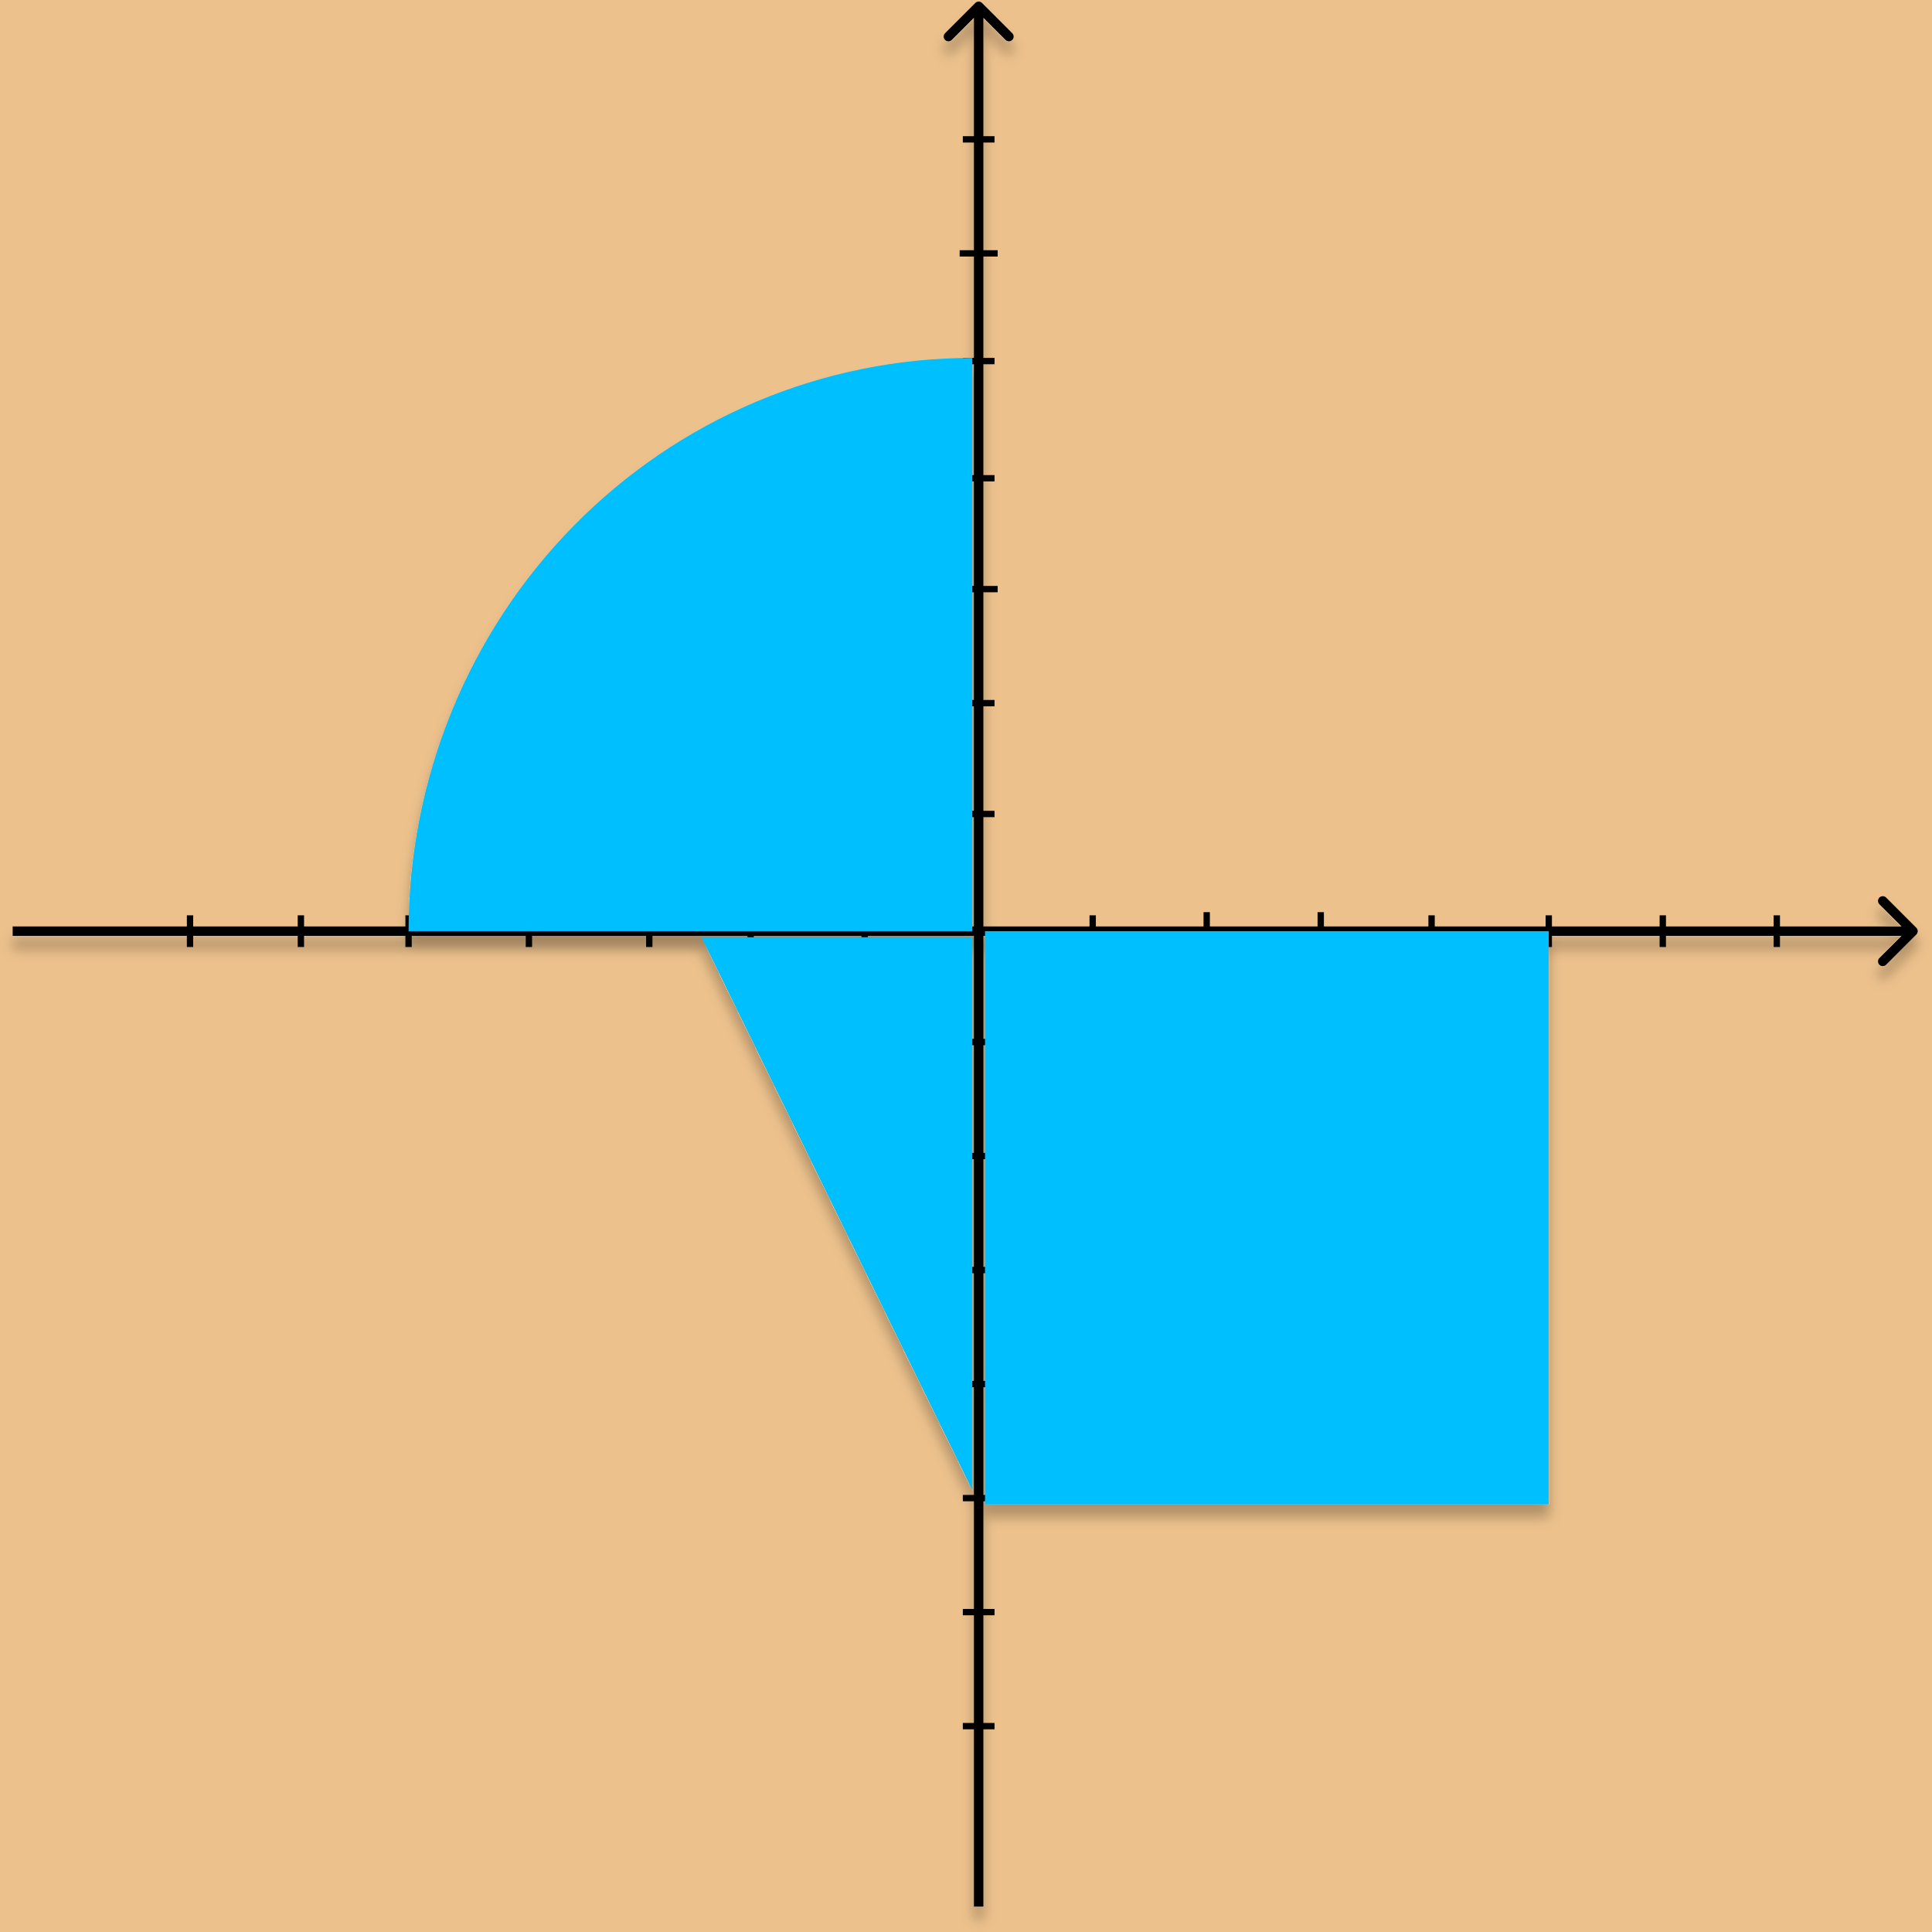
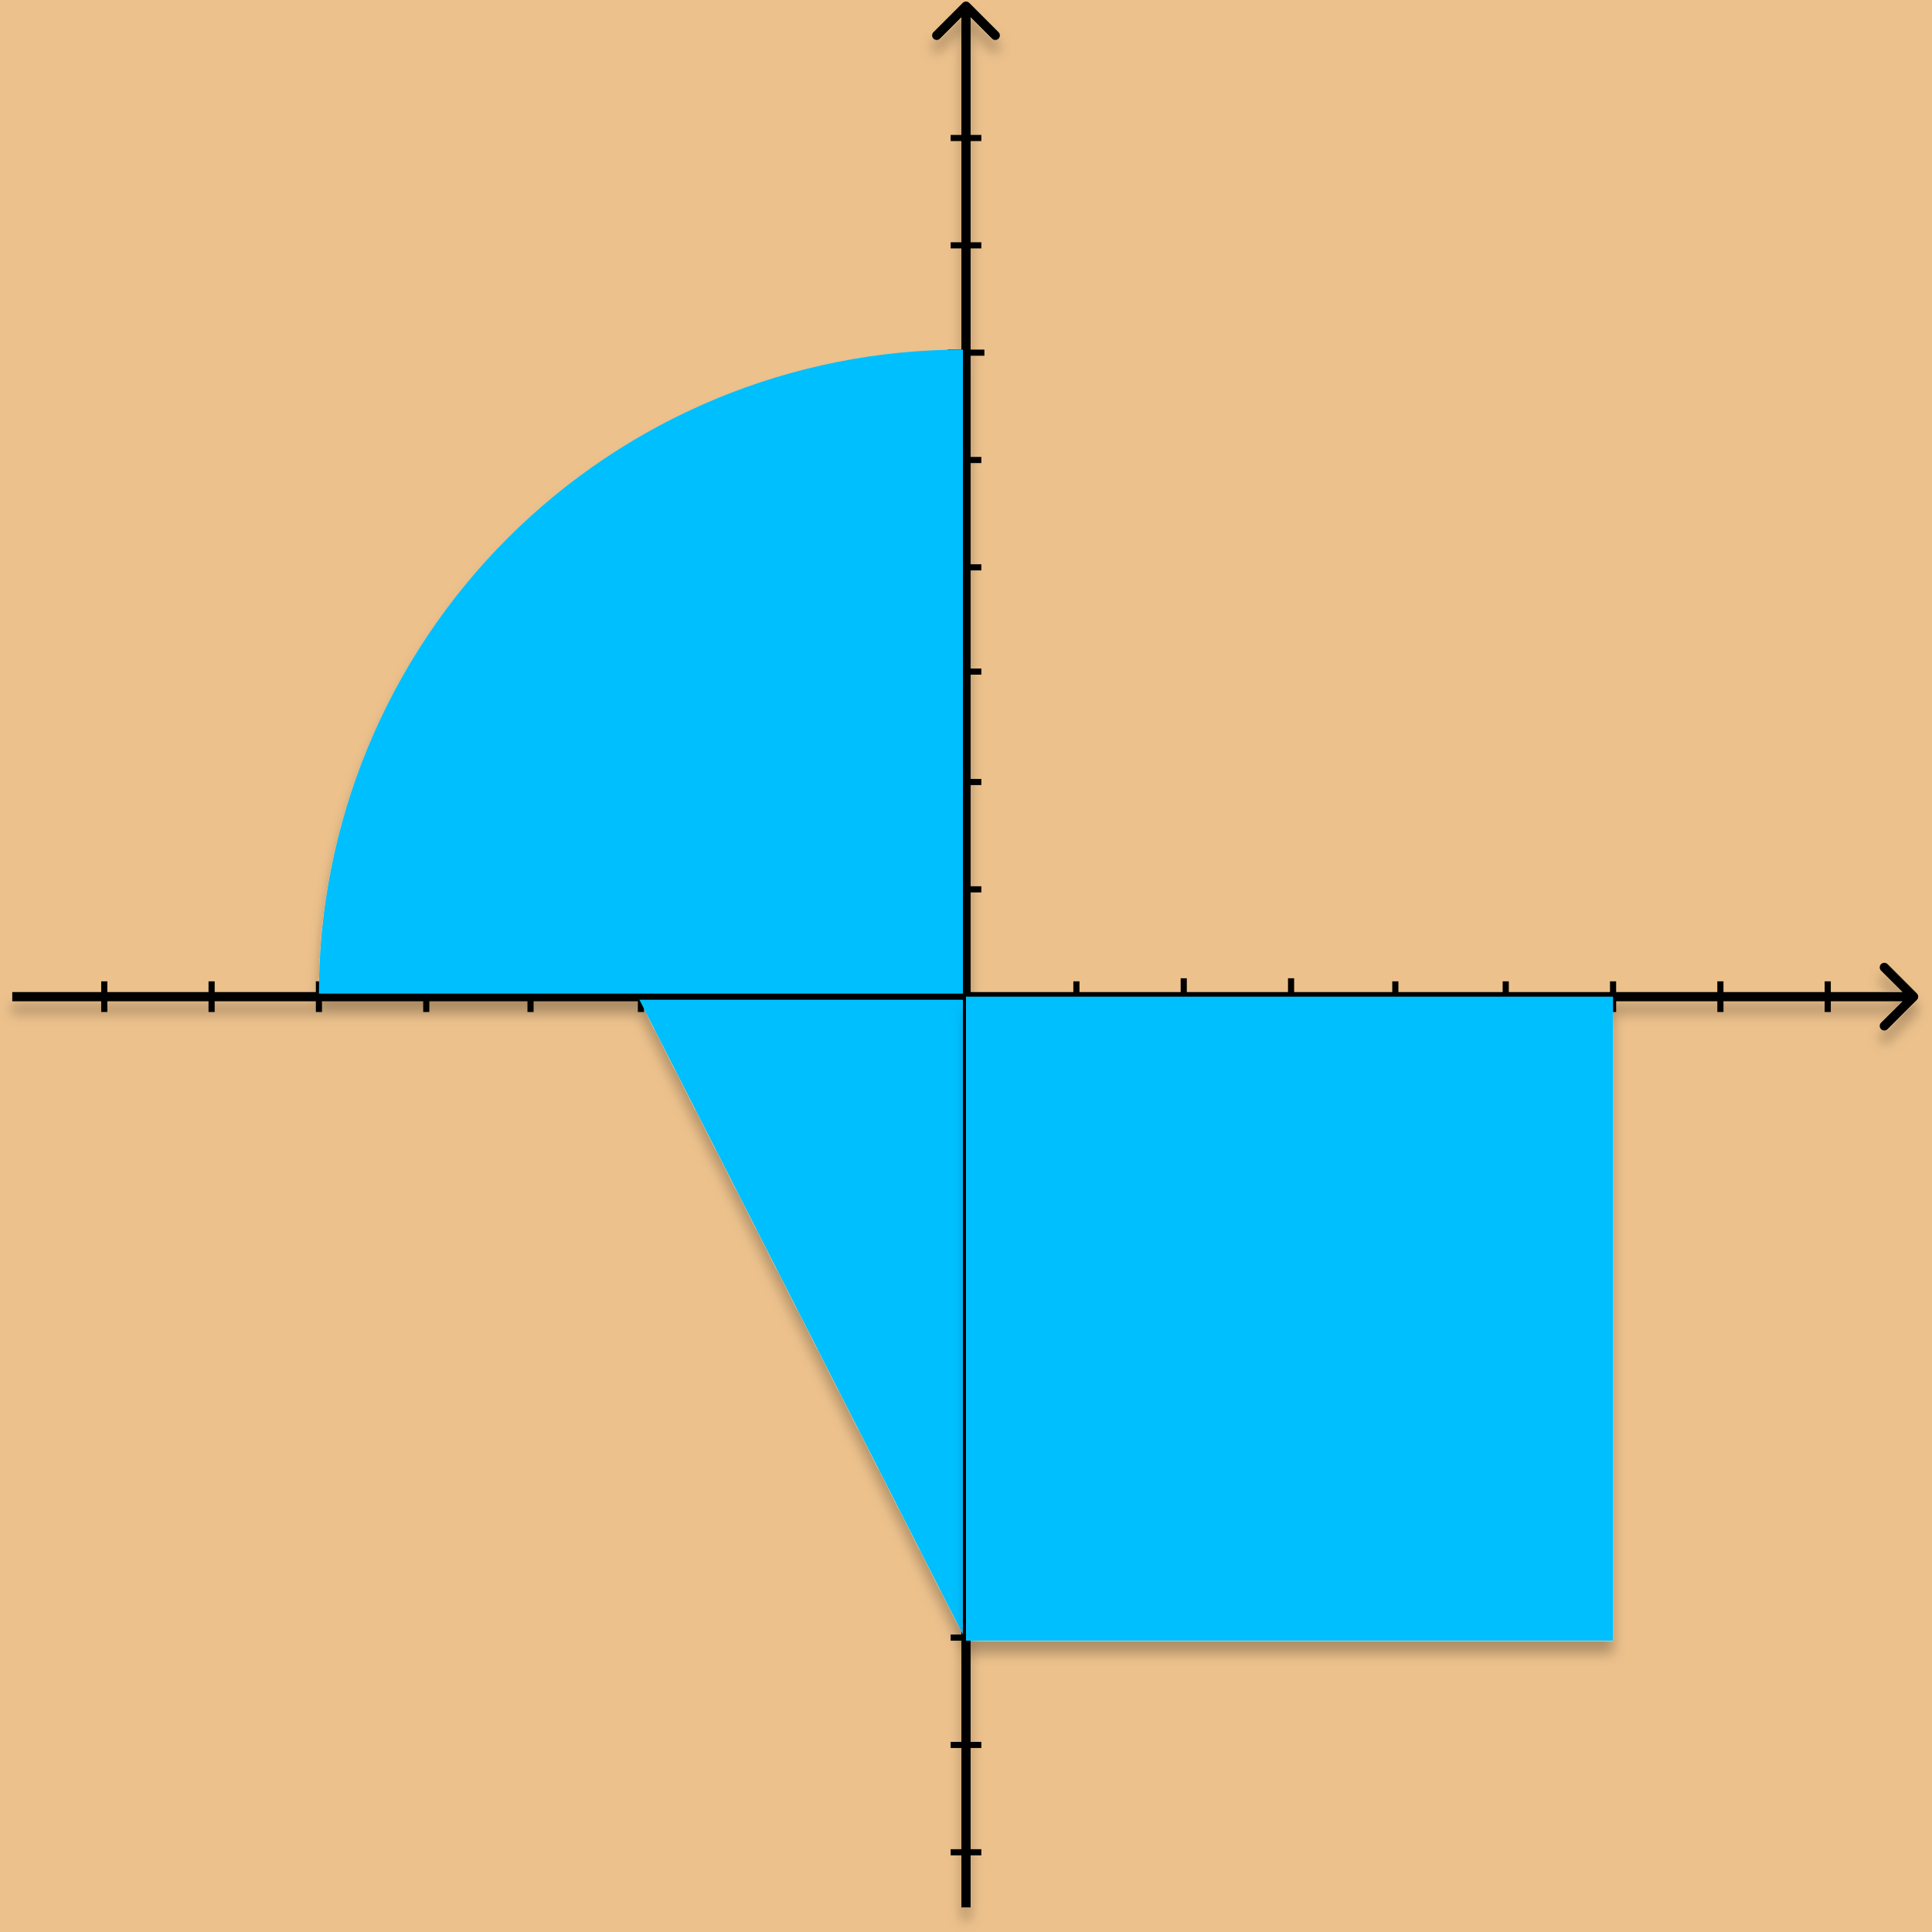
- <svg xmlns="http://www.w3.org/2000/svg" width="610" height="610" viewBox="0 0 610 610" fill="none">
-   <rect width="610" height="610" fill="#ECC18C" />
+ <svg xmlns="http://www.w3.org/2000/svg" width="630" height="630" viewBox="0 0 630 630" fill="none">
+   <rect width="630" height="630" fill="#ECC18C" />
  <g filter="url(#filter0_d_0_1)">
-     <path d="M605.061 295.061C605.646 294.475 605.646 293.525 605.061 292.939L595.515 283.393C594.929 282.808 593.979 282.808 593.393 283.393C592.808 283.979 592.808 284.929 593.393 285.515L601.879 294L593.393 302.485C592.808 303.071 592.808 304.021 593.393 304.607C593.979 305.192 594.929 305.192 595.515 304.607L605.061 295.061ZM4 295.5H604V292.5H4V295.5Z" fill="black" />
+     <path d="M625.061 326.061C625.646 325.475 625.646 324.525 625.061 323.939L615.515 314.393C614.929 313.808 613.979 313.808 613.393 314.393C612.808 314.979 612.808 315.929 613.393 316.515L621.879 325L613.393 333.485C612.808 334.071 612.808 335.021 613.393 335.607C613.979 336.192 614.929 336.192 615.515 335.607L625.061 326.061ZM4 326.5H624V323.5H4V326.5Z" fill="black" />
  </g>
  <g filter="url(#filter1_d_0_1)">
-     <path d="M310.061 0.939C309.475 0.354 308.525 0.354 307.939 0.939L298.393 10.485C297.808 11.071 297.808 12.021 298.393 12.607C298.979 13.192 299.929 13.192 300.515 12.607L309 4.121L317.485 12.607C318.071 13.192 319.021 13.192 319.607 12.607C320.192 12.021 320.192 11.071 319.607 10.485L310.061 0.939ZM310.5 602V2H307.5V602H310.5Z" fill="black" />
+     <path d="M316.061 0.939C315.475 0.354 314.525 0.354 313.939 0.939L304.393 10.485C303.808 11.071 303.808 12.021 304.393 12.607C304.979 13.192 305.929 13.192 306.515 12.607L315 4.121L323.485 12.607C324.071 13.192 325.021 13.192 325.607 12.607C326.192 12.021 326.192 11.071 325.607 10.485L316.061 0.939ZM316.5 622V2H313.5V622H316.5Z" fill="black" />
  </g>
-   <path d="M345 299V289" stroke="black" stroke-width="2" />
-   <path d="M561 299V289" stroke="black" stroke-width="2" />
-   <path d="M525 299V289" stroke="black" stroke-width="2" />
-   <path d="M489 299V289" stroke="black" stroke-width="2" />
-   <path d="M417 298V288" stroke="black" stroke-width="2" />
-   <path d="M381 298V288" stroke="black" stroke-width="2" />
-   <line x1="452" y1="299" x2="452" y2="289" stroke="black" stroke-width="2" />
-   <path d="M304 44H314" stroke="black" stroke-width="2" />
-   <line x1="304" y1="509" x2="314" y2="509" stroke="black" stroke-width="2" />
-   <line x1="304" y1="329" x2="314" y2="329" stroke="black" stroke-width="2" />
-   <line x1="304" y1="545" x2="314" y2="545" stroke="black" stroke-width="2" />
-   <line x1="304" y1="473" x2="314" y2="473" stroke="black" stroke-width="2" />
-   <line x1="304" y1="437" x2="314" y2="437" stroke="black" stroke-width="2" />
-   <line x1="304" y1="401" x2="314" y2="401" stroke="black" stroke-width="2" />
-   <line x1="304" y1="365" x2="314" y2="365" stroke="black" stroke-width="2" />
-   <path d="M304 257H314" stroke="black" stroke-width="2" />
-   <path d="M304 222H314" stroke="black" stroke-width="2" />
-   <line x1="305" y1="186" x2="315" y2="186" stroke="black" stroke-width="2" />
-   <path d="M303 80H315" stroke="black" stroke-width="2" />
-   <path d="M304 114H314" stroke="black" stroke-width="2" />
-   <path d="M304 151H314" stroke="black" stroke-width="2" />
-   <line x1="167" y1="299" x2="167" y2="289" stroke="black" stroke-width="2" />
-   <path d="M205 299V289" stroke="black" stroke-width="2" />
-   <path d="M60 299V289" stroke="black" stroke-width="2" />
-   <path d="M95 299V289" stroke="black" stroke-width="2" />
-   <path d="M129 299V289" stroke="black" stroke-width="2" />
-   <path d="M237 299V289" stroke="black" stroke-width="2" />
-   <path d="M273 299V289" stroke="black" stroke-width="2" />
+   <path d="M351 330V320" stroke="black" stroke-width="2" />
+   <path d="M561 330V320" stroke="black" stroke-width="2" />
+   <path d="M596 330V320" stroke="black" stroke-width="2" />
+   <path d="M526 330V320" stroke="black" stroke-width="2" />
+   <path d="M491 330V320" stroke="black" stroke-width="2" />
+   <path d="M421 329V319" stroke="black" stroke-width="2" />
+   <path d="M386 329V319" stroke="black" stroke-width="2" />
+   <line x1="455" y1="330" x2="455" y2="320" stroke="black" stroke-width="2" />
+   <path d="M310 80H320" stroke="black" stroke-width="2" />
+   <path d="M310 45H320" stroke="black" stroke-width="2" />
+   <line x1="310" y1="534" x2="320" y2="534" stroke="black" stroke-width="2" />
+   <line x1="310" y1="359" x2="320" y2="359" stroke="black" stroke-width="2" />
+   <line x1="310" y1="569" x2="320" y2="569" stroke="black" stroke-width="2" />
+   <line x1="310" y1="604" x2="320" y2="604" stroke="black" stroke-width="2" />
+   <line x1="310" y1="499" x2="320" y2="499" stroke="black" stroke-width="2" />
+   <line x1="310" y1="464" x2="320" y2="464" stroke="black" stroke-width="2" />
+   <line x1="310" y1="429" x2="320" y2="429" stroke="black" stroke-width="2" />
+   <line x1="310" y1="394" x2="320" y2="394" stroke="black" stroke-width="2" />
+   <path d="M310 290H320" stroke="black" stroke-width="2" />
+   <path d="M310 255H320" stroke="black" stroke-width="2" />
+   <line x1="310" y1="219" x2="320" y2="219" stroke="black" stroke-width="2" />
+   <path d="M309 115H321" stroke="black" stroke-width="2" />
+   <path d="M310 150H320" stroke="black" stroke-width="2" />
+   <path d="M310 185H320" stroke="black" stroke-width="2" />
+   <line x1="173" y1="330" x2="173" y2="320" stroke="black" stroke-width="2" />
+   <path d="M209 330V320" stroke="black" stroke-width="2" />
+   <path d="M69 330V320" stroke="black" stroke-width="2" />
+   <path d="M34 330V320" stroke="black" stroke-width="2" />
+   <path d="M104 330V320" stroke="black" stroke-width="2" />
+   <path d="M139 330V320" stroke="black" stroke-width="2" />
+   <path d="M244 330V320" stroke="black" stroke-width="2" />
+   <path d="M279 330V320" stroke="black" stroke-width="2" />
  <g filter="url(#filter2_d_0_1)">
-     <path d="M129 294C129 270.231 133.604 246.694 142.549 224.734C151.495 202.774 164.606 182.821 181.135 166.014C197.664 149.206 217.286 135.874 238.882 126.778C260.478 117.682 283.625 113 307 113L307 294H129Z" fill="#00BFFF" />
+     <path d="M104 324C104 296.422 109.432 269.115 119.985 243.636C130.539 218.158 146.007 195.008 165.508 175.508C185.008 156.007 208.158 140.539 233.636 129.985C259.115 119.432 286.422 114 314 114L314 324H104Z" fill="#00BFFF" />
  </g>
  <g filter="url(#filter3_d_0_1)">
-     <path d="M307 295.911L307 470.5L221.5 295.911L307 295.911Z" fill="#00BFFF" />
+     <path d="M314 326L314 533L208.5 326L314 326Z" fill="#00BFFF" />
  </g>
  <g filter="url(#filter4_d_0_1)">
-     <path d="M311 294H489V475H311V294Z" fill="#00BFFF" />
+     <path d="M315 325H526V535H315V325Z" fill="#00BFFF" />
  </g>
  <defs>
-     <filter id="filter0_d_0_1" x="0" y="282.954" width="609.5" height="30.092" filterUnits="userSpaceOnUse" color-interpolation-filters="sRGB">
+     <filter id="filter0_d_0_1" x="0" y="313.954" width="629.5" height="30.092" filterUnits="userSpaceOnUse" color-interpolation-filters="sRGB">
      <feFlood flood-opacity="0" result="BackgroundImageFix" />
      <feColorMatrix in="SourceAlpha" type="matrix" values="0 0 0 0 0 0 0 0 0 0 0 0 0 0 0 0 0 0 127 0" result="hardAlpha" />
      <feOffset dy="4" />
      <feGaussianBlur stdDeviation="2" />
      <feComposite in2="hardAlpha" operator="out" />
      <feColorMatrix type="matrix" values="0 0 0 0 0 0 0 0 0 0 0 0 0 0 0 0 0 0 0.25 0" />
      <feBlend mode="normal" in2="BackgroundImageFix" result="effect1_dropShadow_0_1" />
      <feBlend mode="normal" in="SourceGraphic" in2="effect1_dropShadow_0_1" result="shape" />
    </filter>
-     <filter id="filter1_d_0_1" x="293.954" y="0.5" width="30.092" height="609.5" filterUnits="userSpaceOnUse" color-interpolation-filters="sRGB">
+     <filter id="filter1_d_0_1" x="299.954" y="0.5" width="30.092" height="629.5" filterUnits="userSpaceOnUse" color-interpolation-filters="sRGB">
      <feFlood flood-opacity="0" result="BackgroundImageFix" />
      <feColorMatrix in="SourceAlpha" type="matrix" values="0 0 0 0 0 0 0 0 0 0 0 0 0 0 0 0 0 0 127 0" result="hardAlpha" />
      <feOffset dy="4" />
      <feGaussianBlur stdDeviation="2" />
      <feComposite in2="hardAlpha" operator="out" />
      <feColorMatrix type="matrix" values="0 0 0 0 0 0 0 0 0 0 0 0 0 0 0 0 0 0 0.25 0" />
      <feBlend mode="normal" in2="BackgroundImageFix" result="effect1_dropShadow_0_1" />
      <feBlend mode="normal" in="SourceGraphic" in2="effect1_dropShadow_0_1" result="shape" />
    </filter>
-     <filter id="filter2_d_0_1" x="125" y="113" width="186" height="189" filterUnits="userSpaceOnUse" color-interpolation-filters="sRGB">
+     <filter id="filter2_d_0_1" x="100" y="114" width="218" height="218" filterUnits="userSpaceOnUse" color-interpolation-filters="sRGB">
      <feFlood flood-opacity="0" result="BackgroundImageFix" />
      <feColorMatrix in="SourceAlpha" type="matrix" values="0 0 0 0 0 0 0 0 0 0 0 0 0 0 0 0 0 0 127 0" result="hardAlpha" />
      <feOffset dy="4" />
      <feGaussianBlur stdDeviation="2" />
      <feComposite in2="hardAlpha" operator="out" />
      <feColorMatrix type="matrix" values="0 0 0 0 0 0 0 0 0 0 0 0 0 0 0 0 0 0 0.25 0" />
      <feBlend mode="normal" in2="BackgroundImageFix" result="effect1_dropShadow_0_1" />
      <feBlend mode="normal" in="SourceGraphic" in2="effect1_dropShadow_0_1" result="shape" />
    </filter>
-     <filter id="filter3_d_0_1" x="217.5" y="295.911" width="93.5" height="182.589" filterUnits="userSpaceOnUse" color-interpolation-filters="sRGB">
+     <filter id="filter3_d_0_1" x="204.5" y="326" width="113.5" height="215" filterUnits="userSpaceOnUse" color-interpolation-filters="sRGB">
      <feFlood flood-opacity="0" result="BackgroundImageFix" />
      <feColorMatrix in="SourceAlpha" type="matrix" values="0 0 0 0 0 0 0 0 0 0 0 0 0 0 0 0 0 0 127 0" result="hardAlpha" />
      <feOffset dy="4" />
      <feGaussianBlur stdDeviation="2" />
      <feComposite in2="hardAlpha" operator="out" />
      <feColorMatrix type="matrix" values="0 0 0 0 0 0 0 0 0 0 0 0 0 0 0 0 0 0 0.25 0" />
      <feBlend mode="normal" in2="BackgroundImageFix" result="effect1_dropShadow_0_1" />
      <feBlend mode="normal" in="SourceGraphic" in2="effect1_dropShadow_0_1" result="shape" />
    </filter>
-     <filter id="filter4_d_0_1" x="307" y="294" width="186" height="189" filterUnits="userSpaceOnUse" color-interpolation-filters="sRGB">
+     <filter id="filter4_d_0_1" x="311" y="325" width="219" height="218" filterUnits="userSpaceOnUse" color-interpolation-filters="sRGB">
      <feFlood flood-opacity="0" result="BackgroundImageFix" />
      <feColorMatrix in="SourceAlpha" type="matrix" values="0 0 0 0 0 0 0 0 0 0 0 0 0 0 0 0 0 0 127 0" result="hardAlpha" />
      <feOffset dy="4" />
      <feGaussianBlur stdDeviation="2" />
      <feComposite in2="hardAlpha" operator="out" />
      <feColorMatrix type="matrix" values="0 0 0 0 0 0 0 0 0 0 0 0 0 0 0 0 0 0 0.25 0" />
      <feBlend mode="normal" in2="BackgroundImageFix" result="effect1_dropShadow_0_1" />
      <feBlend mode="normal" in="SourceGraphic" in2="effect1_dropShadow_0_1" result="shape" />
    </filter>
  </defs>
</svg>
